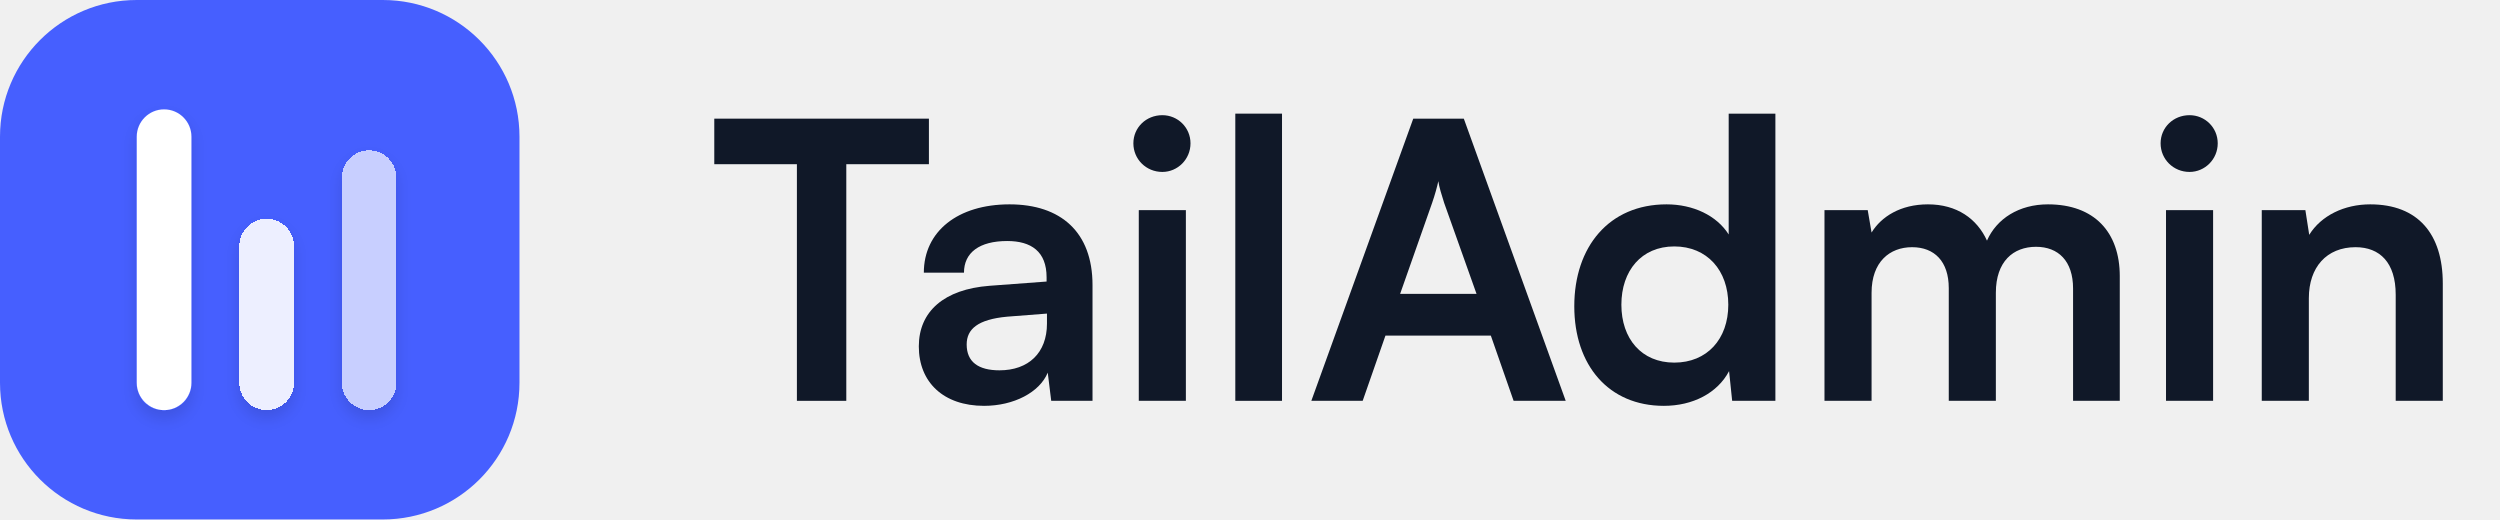
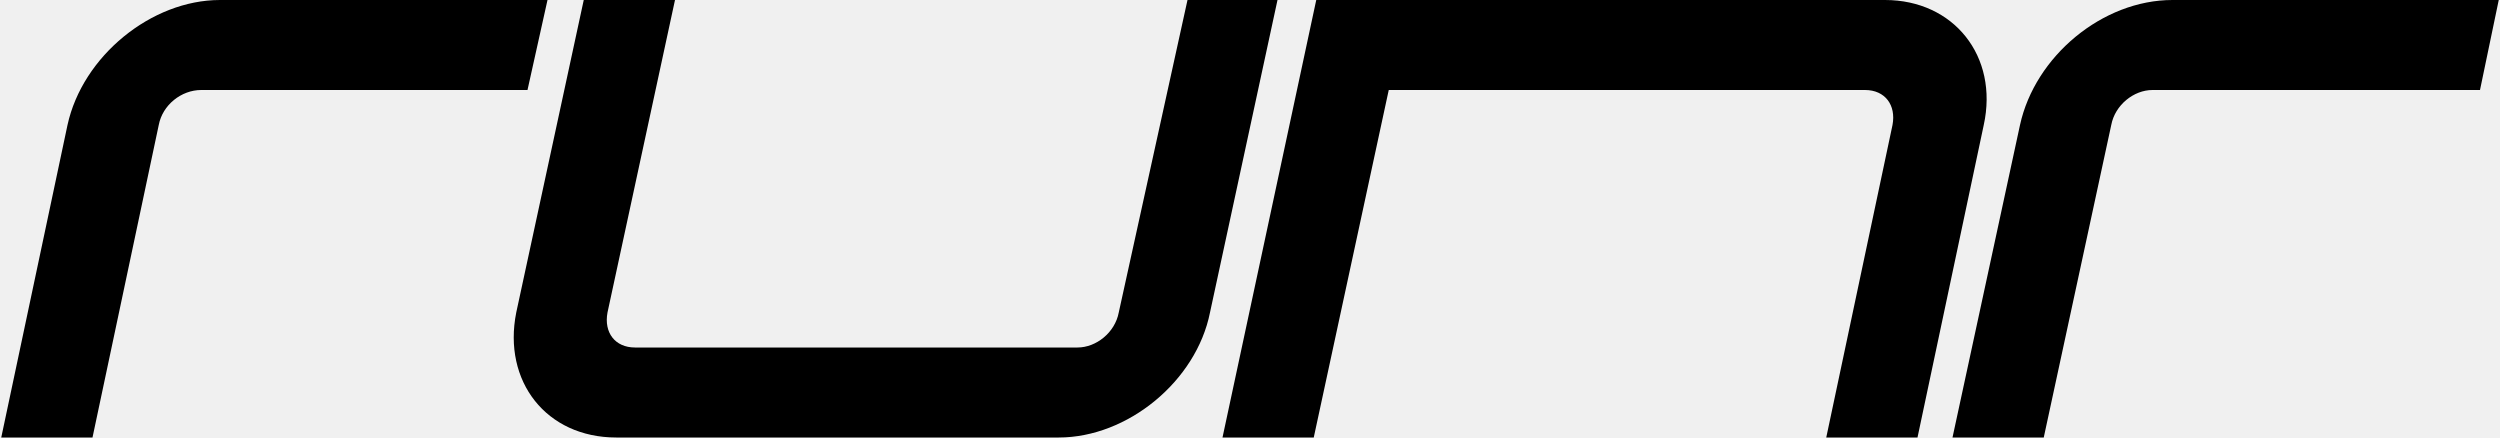
- <svg xmlns="http://www.w3.org/2000/svg" width="154" height="32" viewBox="0 0 154 32" fill="none">
-   <path d="M0 8.421C0 3.77 3.77 0 8.421 0H23.579C28.23 0 32 3.77 32 8.421V23.579C32 28.23 28.23 32 23.579 32H8.421C3.77 32 0 28.23 0 23.579V8.421Z" fill="#465FFF" />
-   <g filter="url(#filter0_d_1624_24907)">
-     <path d="M8.424 8.422C8.424 7.491 9.178 6.737 10.108 6.737V6.737C11.038 6.737 11.792 7.491 11.792 8.422V23.579C11.792 24.51 11.038 25.264 10.108 25.264V25.264C9.178 25.264 8.424 24.51 8.424 23.579V8.422Z" fill="white" />
-   </g>
-   <g filter="url(#filter1_d_1624_24907)">
-     <path d="M14.742 15.157C14.742 14.227 15.496 13.473 16.426 13.473V13.473C17.357 13.473 18.111 14.227 18.111 15.157V23.578C18.111 24.508 17.357 25.262 16.426 25.262V25.262C15.496 25.262 14.742 24.508 14.742 23.578V15.157Z" fill="white" fill-opacity="0.9" shape-rendering="crispEdges" />
-   </g>
-   <g filter="url(#filter2_d_1624_24907)">
-     <path d="M21.055 10.946C21.055 10.016 21.809 9.262 22.739 9.262V9.262C23.669 9.262 24.423 10.016 24.423 10.946V23.578C24.423 24.508 23.669 25.262 22.739 25.262V25.262C21.809 25.262 21.055 24.508 21.055 23.578V10.946Z" fill="white" fill-opacity="0.7" shape-rendering="crispEdges" />
-   </g>
-   <path d="M44 10.115H49.089V24.691H52.132V10.115H57.221V7.309H44V10.115Z" fill="#101828" />
-   <path d="M60.617 25C62.448 25 64.042 24.168 64.541 22.955L64.755 24.691H67.299V17.558C67.299 14.3 65.349 12.588 62.187 12.588C59.001 12.588 56.908 14.252 56.908 16.797H59.381C59.381 15.56 60.332 14.847 62.044 14.847C63.519 14.847 64.47 15.489 64.47 17.082V17.343L60.95 17.605C58.168 17.819 56.599 19.174 56.599 21.338C56.599 23.549 58.121 25 60.617 25ZM61.569 22.812C60.261 22.812 59.547 22.289 59.547 21.219C59.547 20.268 60.237 19.674 62.044 19.507L64.493 19.317V19.935C64.493 21.742 63.352 22.812 61.569 22.812Z" fill="#101828" />
-   <path d="M71.6 10.591C72.551 10.591 73.335 9.806 73.335 8.831C73.335 7.856 72.551 7.095 71.6 7.095C70.601 7.095 69.816 7.856 69.816 8.831C69.816 9.806 70.601 10.591 71.6 10.591ZM70.149 24.691H73.05V12.944H70.149V24.691Z" fill="#101828" />
-   <path d="M78.972 24.691V7H76.095V24.691H78.972Z" fill="#101828" />
-   <path d="M83.941 24.691L85.344 20.672H91.835L93.238 24.691H96.448L90.171 7.309H87.056L80.778 24.691H83.941ZM88.221 12.493C88.387 12.017 88.53 11.494 88.601 11.161C88.649 11.518 88.815 12.041 88.958 12.493L90.955 18.104H86.247L88.221 12.493Z" fill="#101828" />
-   <path d="M102.493 25C104.276 25 105.798 24.215 106.511 22.86L106.701 24.691H109.364V7H106.487V14.443C105.75 13.277 104.3 12.588 102.659 12.588C99.116 12.588 96.976 15.203 96.976 18.865C96.976 22.503 99.092 25 102.493 25ZM103.135 22.337C101.113 22.337 99.877 20.863 99.877 18.77C99.877 16.678 101.113 15.18 103.135 15.18C105.156 15.18 106.463 16.654 106.463 18.77C106.463 20.886 105.156 22.337 103.135 22.337Z" fill="#101828" />
-   <path d="M115.289 24.691V18.033C115.289 16.131 116.406 15.227 117.785 15.227C119.164 15.227 120.044 16.107 120.044 17.748V24.691H122.945V18.033C122.945 16.107 124.015 15.203 125.418 15.203C126.797 15.203 127.701 16.083 127.701 17.771V24.691H130.578V17.011C130.578 14.3 129.008 12.588 126.155 12.588C124.372 12.588 122.993 13.468 122.398 14.823C121.78 13.468 120.543 12.588 118.76 12.588C117.072 12.588 115.883 13.349 115.289 14.324L115.051 12.944H112.388V24.691H115.289Z" fill="#101828" />
-   <path d="M134.876 10.591C135.827 10.591 136.612 9.806 136.612 8.831C136.612 7.856 135.827 7.095 134.876 7.095C133.877 7.095 133.093 7.856 133.093 8.831C133.093 9.806 133.877 10.591 134.876 10.591ZM133.426 24.691H136.327V12.944H133.426V24.691Z" fill="#101828" />
-   <path d="M142.225 24.691V18.366C142.225 16.464 143.318 15.227 145.102 15.227C146.6 15.227 147.575 16.178 147.575 18.152V24.691H150.476V17.462C150.476 14.419 148.954 12.588 146.005 12.588C144.412 12.588 142.985 13.277 142.248 14.466L142.011 12.944H139.324V24.691H142.225Z" fill="#101828" />
-   <defs>
-     <filter id="filter0_d_1624_24907" x="7.424" y="6.237" width="5.368" height="20.526" filterUnits="userSpaceOnUse" color-interpolation-filters="sRGB">
-       <feFlood flood-opacity="0" result="BackgroundImageFix" />
-       <feColorMatrix in="SourceAlpha" type="matrix" values="0 0 0 0 0 0 0 0 0 0 0 0 0 0 0 0 0 0 127 0" result="hardAlpha" />
-       <feOffset dy="0.5" />
-       <feGaussianBlur stdDeviation="0.5" />
-       <feComposite in2="hardAlpha" operator="out" />
-       <feColorMatrix type="matrix" values="0 0 0 0 0 0 0 0 0 0 0 0 0 0 0 0 0 0 0.12 0" />
-       <feBlend mode="normal" in2="BackgroundImageFix" result="effect1_dropShadow_1624_24907" />
-       <feBlend mode="normal" in="SourceGraphic" in2="effect1_dropShadow_1624_24907" result="shape" />
-     </filter>
-     <filter id="filter1_d_1624_24907" x="13.742" y="12.973" width="5.368" height="13.79" filterUnits="userSpaceOnUse" color-interpolation-filters="sRGB">
-       <feFlood flood-opacity="0" result="BackgroundImageFix" />
-       <feColorMatrix in="SourceAlpha" type="matrix" values="0 0 0 0 0 0 0 0 0 0 0 0 0 0 0 0 0 0 127 0" result="hardAlpha" />
-       <feOffset dy="0.5" />
-       <feGaussianBlur stdDeviation="0.5" />
-       <feComposite in2="hardAlpha" operator="out" />
-       <feColorMatrix type="matrix" values="0 0 0 0 0 0 0 0 0 0 0 0 0 0 0 0 0 0 0.12 0" />
-       <feBlend mode="normal" in2="BackgroundImageFix" result="effect1_dropShadow_1624_24907" />
-       <feBlend mode="normal" in="SourceGraphic" in2="effect1_dropShadow_1624_24907" result="shape" />
-     </filter>
-     <filter id="filter2_d_1624_24907" x="20.055" y="8.762" width="5.368" height="18" filterUnits="userSpaceOnUse" color-interpolation-filters="sRGB">
-       <feFlood flood-opacity="0" result="BackgroundImageFix" />
-       <feColorMatrix in="SourceAlpha" type="matrix" values="0 0 0 0 0 0 0 0 0 0 0 0 0 0 0 0 0 0 127 0" result="hardAlpha" />
-       <feOffset dy="0.5" />
-       <feGaussianBlur stdDeviation="0.5" />
-       <feComposite in2="hardAlpha" operator="out" />
-       <feColorMatrix type="matrix" values="0 0 0 0 0 0 0 0 0 0 0 0 0 0 0 0 0 0 0.12 0" />
-       <feBlend mode="normal" in2="BackgroundImageFix" result="effect1_dropShadow_1624_24907" />
-       <feBlend mode="normal" in="SourceGraphic" in2="effect1_dropShadow_1624_24907" result="shape" />
-     </filter>
-   </defs>
+ <svg xmlns="http://www.w3.org/2000/svg" version="1.2" viewBox="0 0 200 35" width="200" height="35">
+   <style />
+   <path d="m5.4 10c1.2-5.5 6.7-10 12.2-10h26.2l-1.6 7.2h-26.1c-1.6 0-3.1 1.2-3.4 2.8l-5.3 25h-7.3z" />
+   <path d="m41.3 25l5.4-25h7.3l-5.4 25c-0.3 1.6 0.6 2.8 2.2 2.8h35.4c1.5 0 3-1.2 3.3-2.8l5.5-25h7.2l-5.4 25c-1.1 5.5-6.6 10-12.1 10h-35.4c-5.6 0-9.1-4.5-8-10z" />
+   <path d="m151.4 10c0.3-1.6-0.6-2.8-2.2-2.8h-38.1l-6 27.8h-7.3l7.5-35h45.5c5.5 0 9.1 4.5 7.9 10l-5.3 25h-7.3z" />
+   <path d="m161.6 10c1.2-5.5 6.6-10 12.2-10h26.1l-1.5 7.2h-26.2c-1.5 0-3 1.2-3.3 2.8l-5.4 25h-7.3z" />
</svg>
